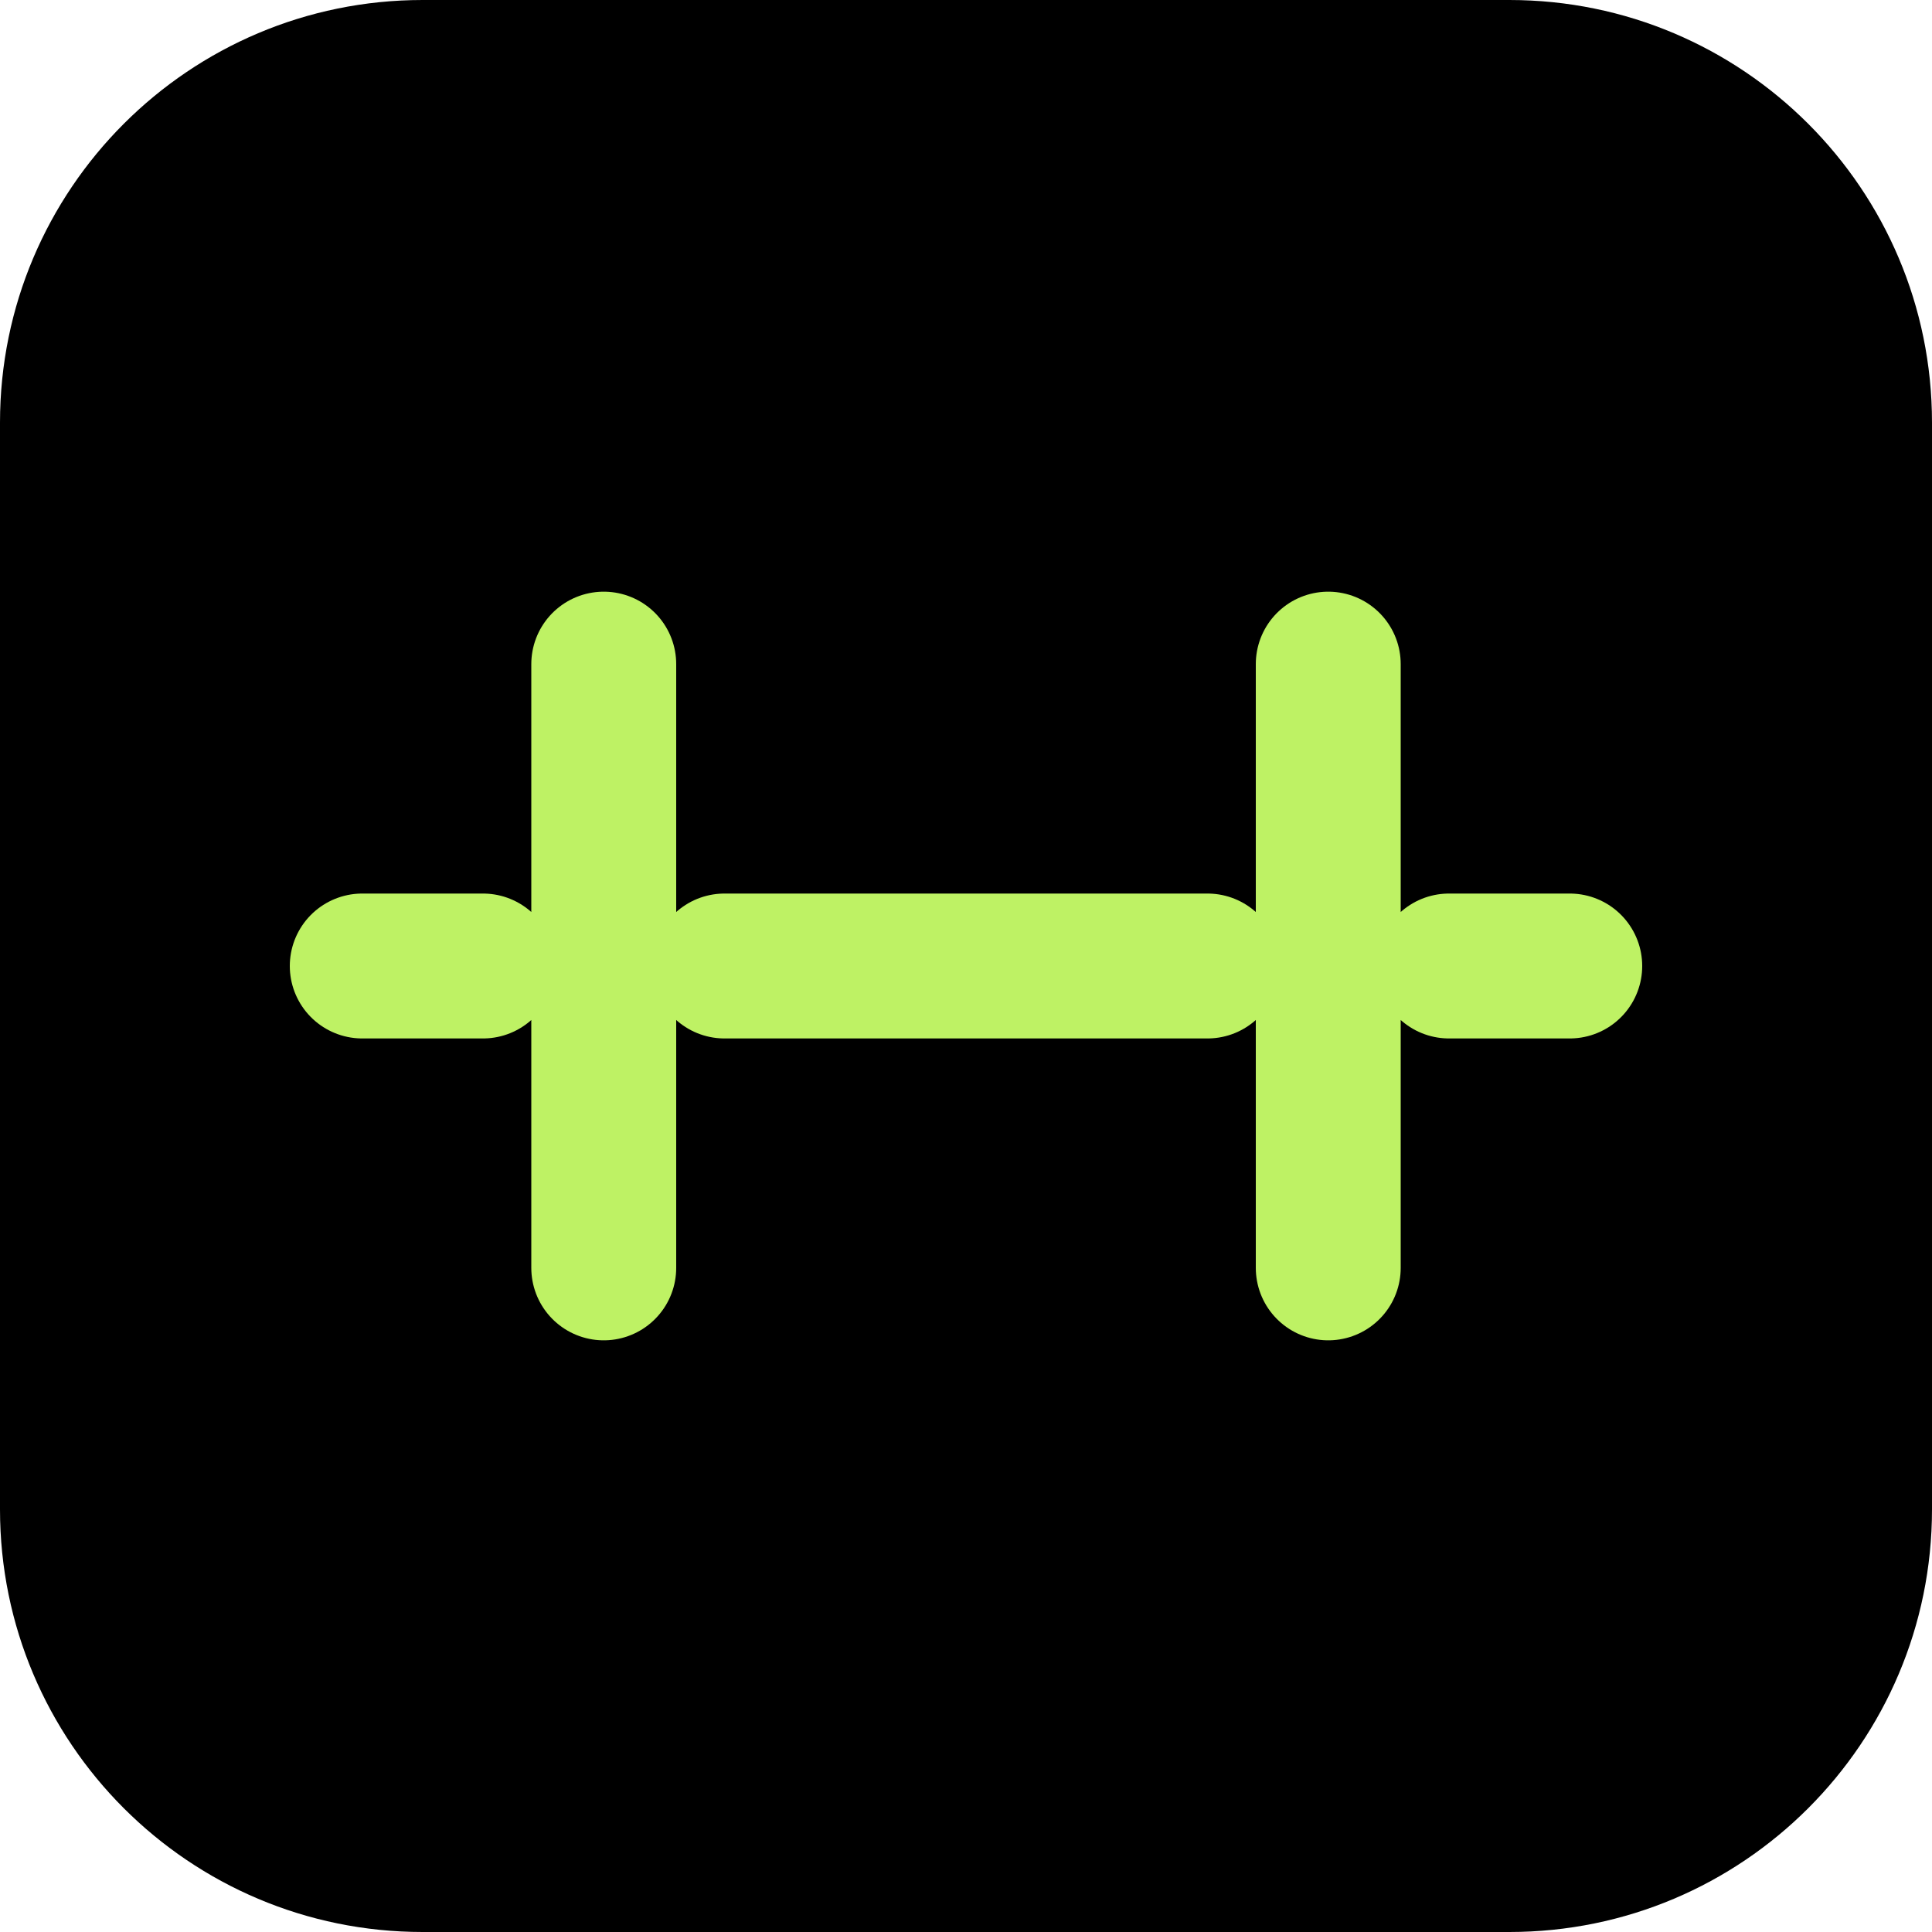
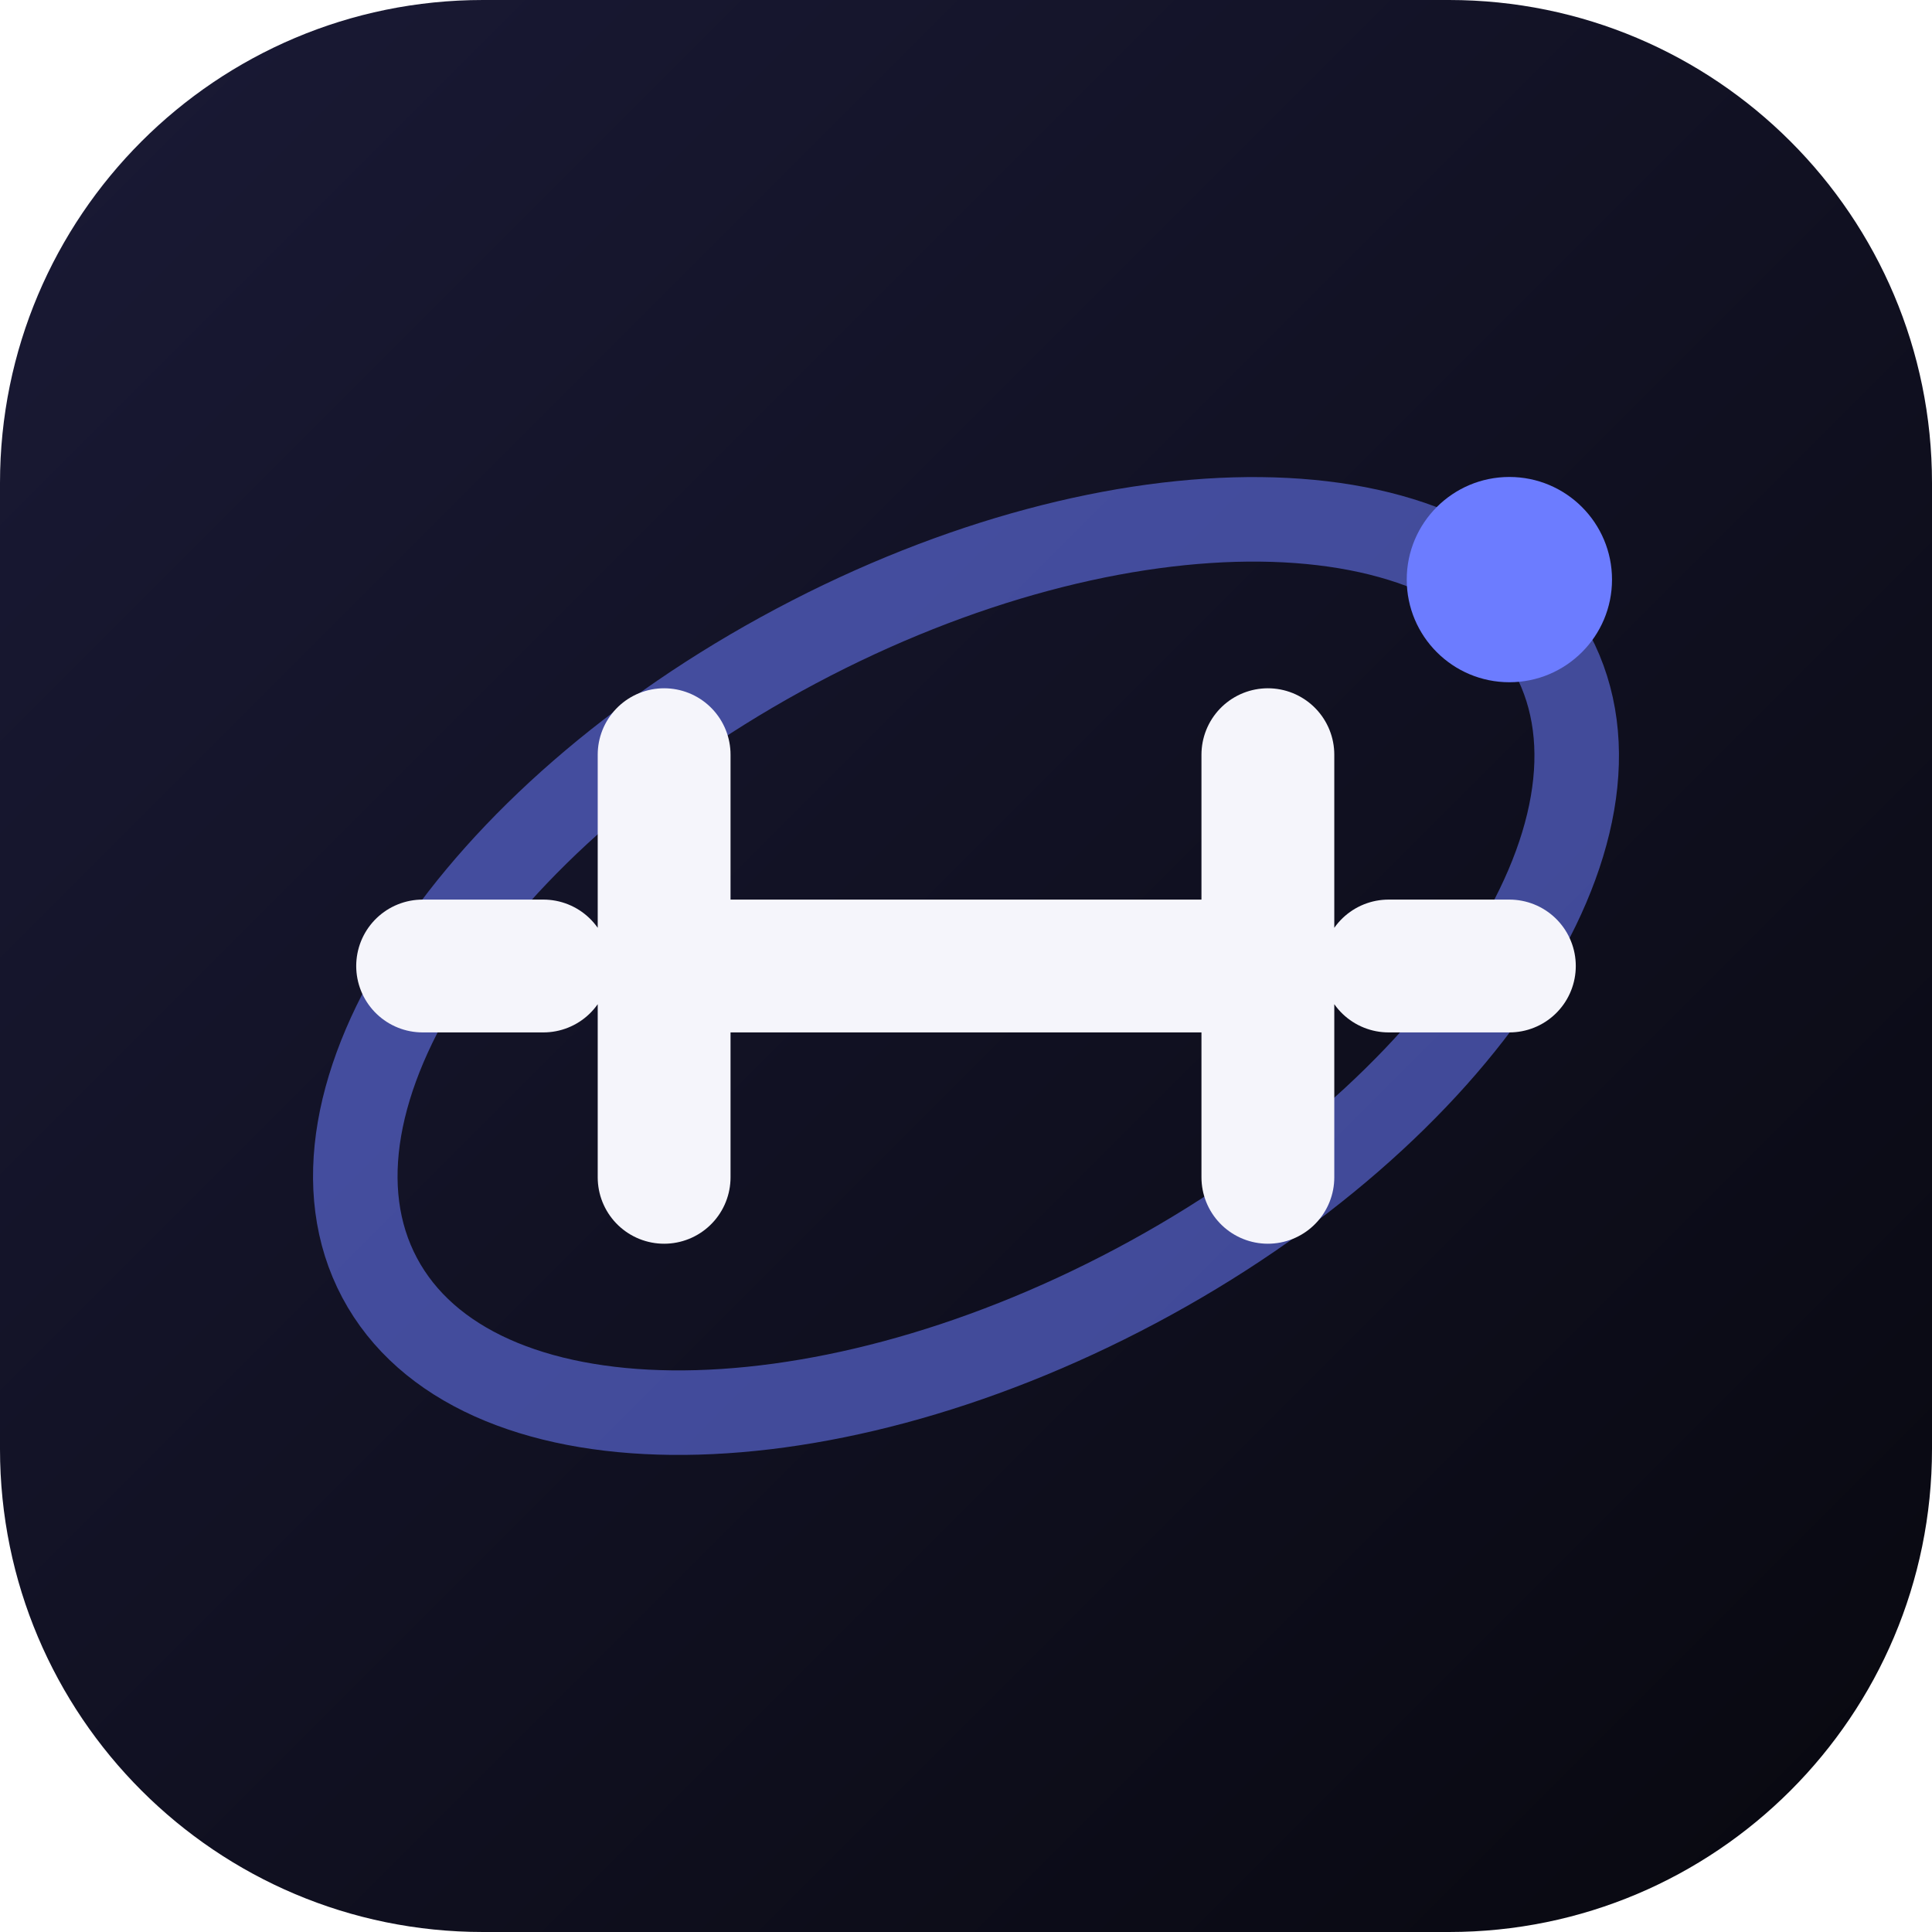
<svg xmlns="http://www.w3.org/2000/svg" width="32" height="32" viewBox="0 0 32 32">
-   <rect width="32" height="32" rx="7" fill="#000000" />
-   <path d="M6 16h2M24 16h2M10 11v10M22 11v10M12 16h8" stroke="#bef264" stroke-width="2.4" stroke-linecap="round" />
+   <defs>
+     <linearGradient id="mfw-bg" x1="0" y1="0" x2="1" y2="1">
+       <stop offset="0" stop-color="#1a1a36" />
+       <stop offset="1" stop-color="#08080f" />
+     </linearGradient>
+   </defs>
+   <rect width="32" height="32" rx="8" fill="url(#mfw-bg)" />
+   <ellipse cx="16" cy="16" rx="11" ry="6" fill="none" stroke="#6c7cff" stroke-opacity="0.55" stroke-width="1.4" transform="rotate(-28 16 16)" />
+   <circle cx="25" cy="9.6" r="1.7" fill="#6c7cff" />
+   <g stroke="#f5f5fb" stroke-width="2.2" stroke-linecap="round">
+     <path d="M7 16h2M23 16h2M11 12.5v7M21 12.5v7M12 16h8" />
+   </g>
</svg>
